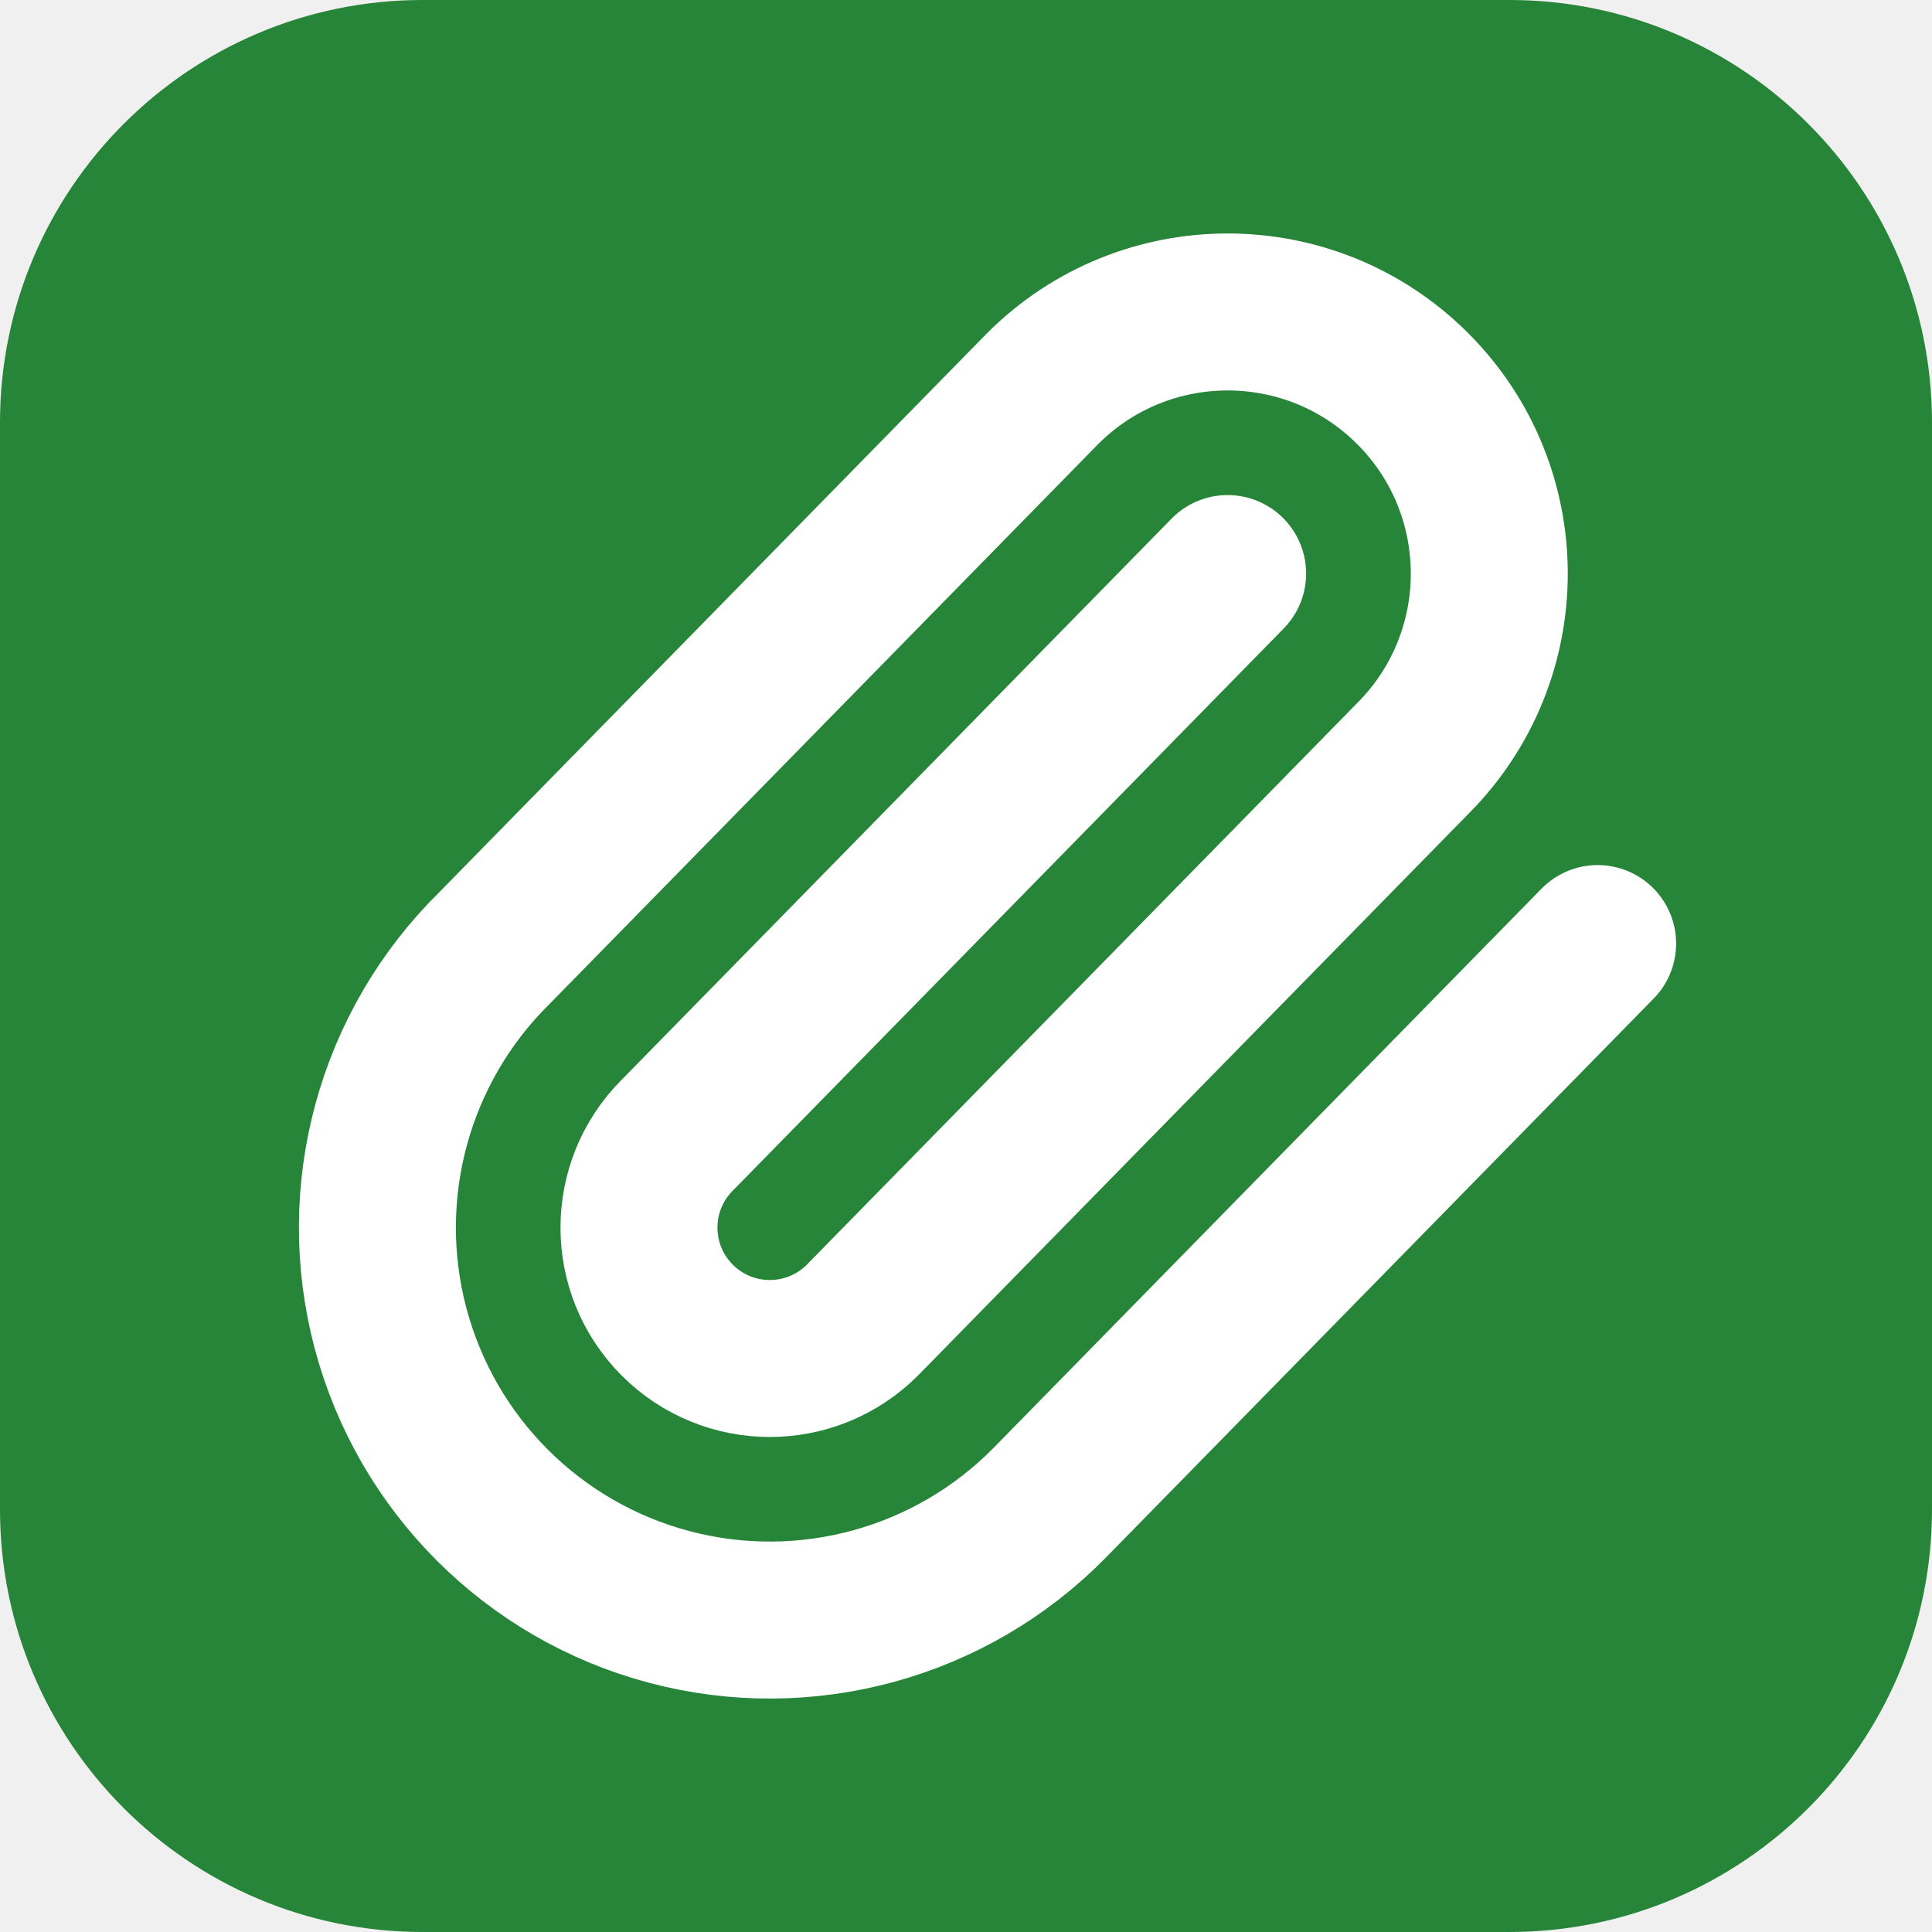
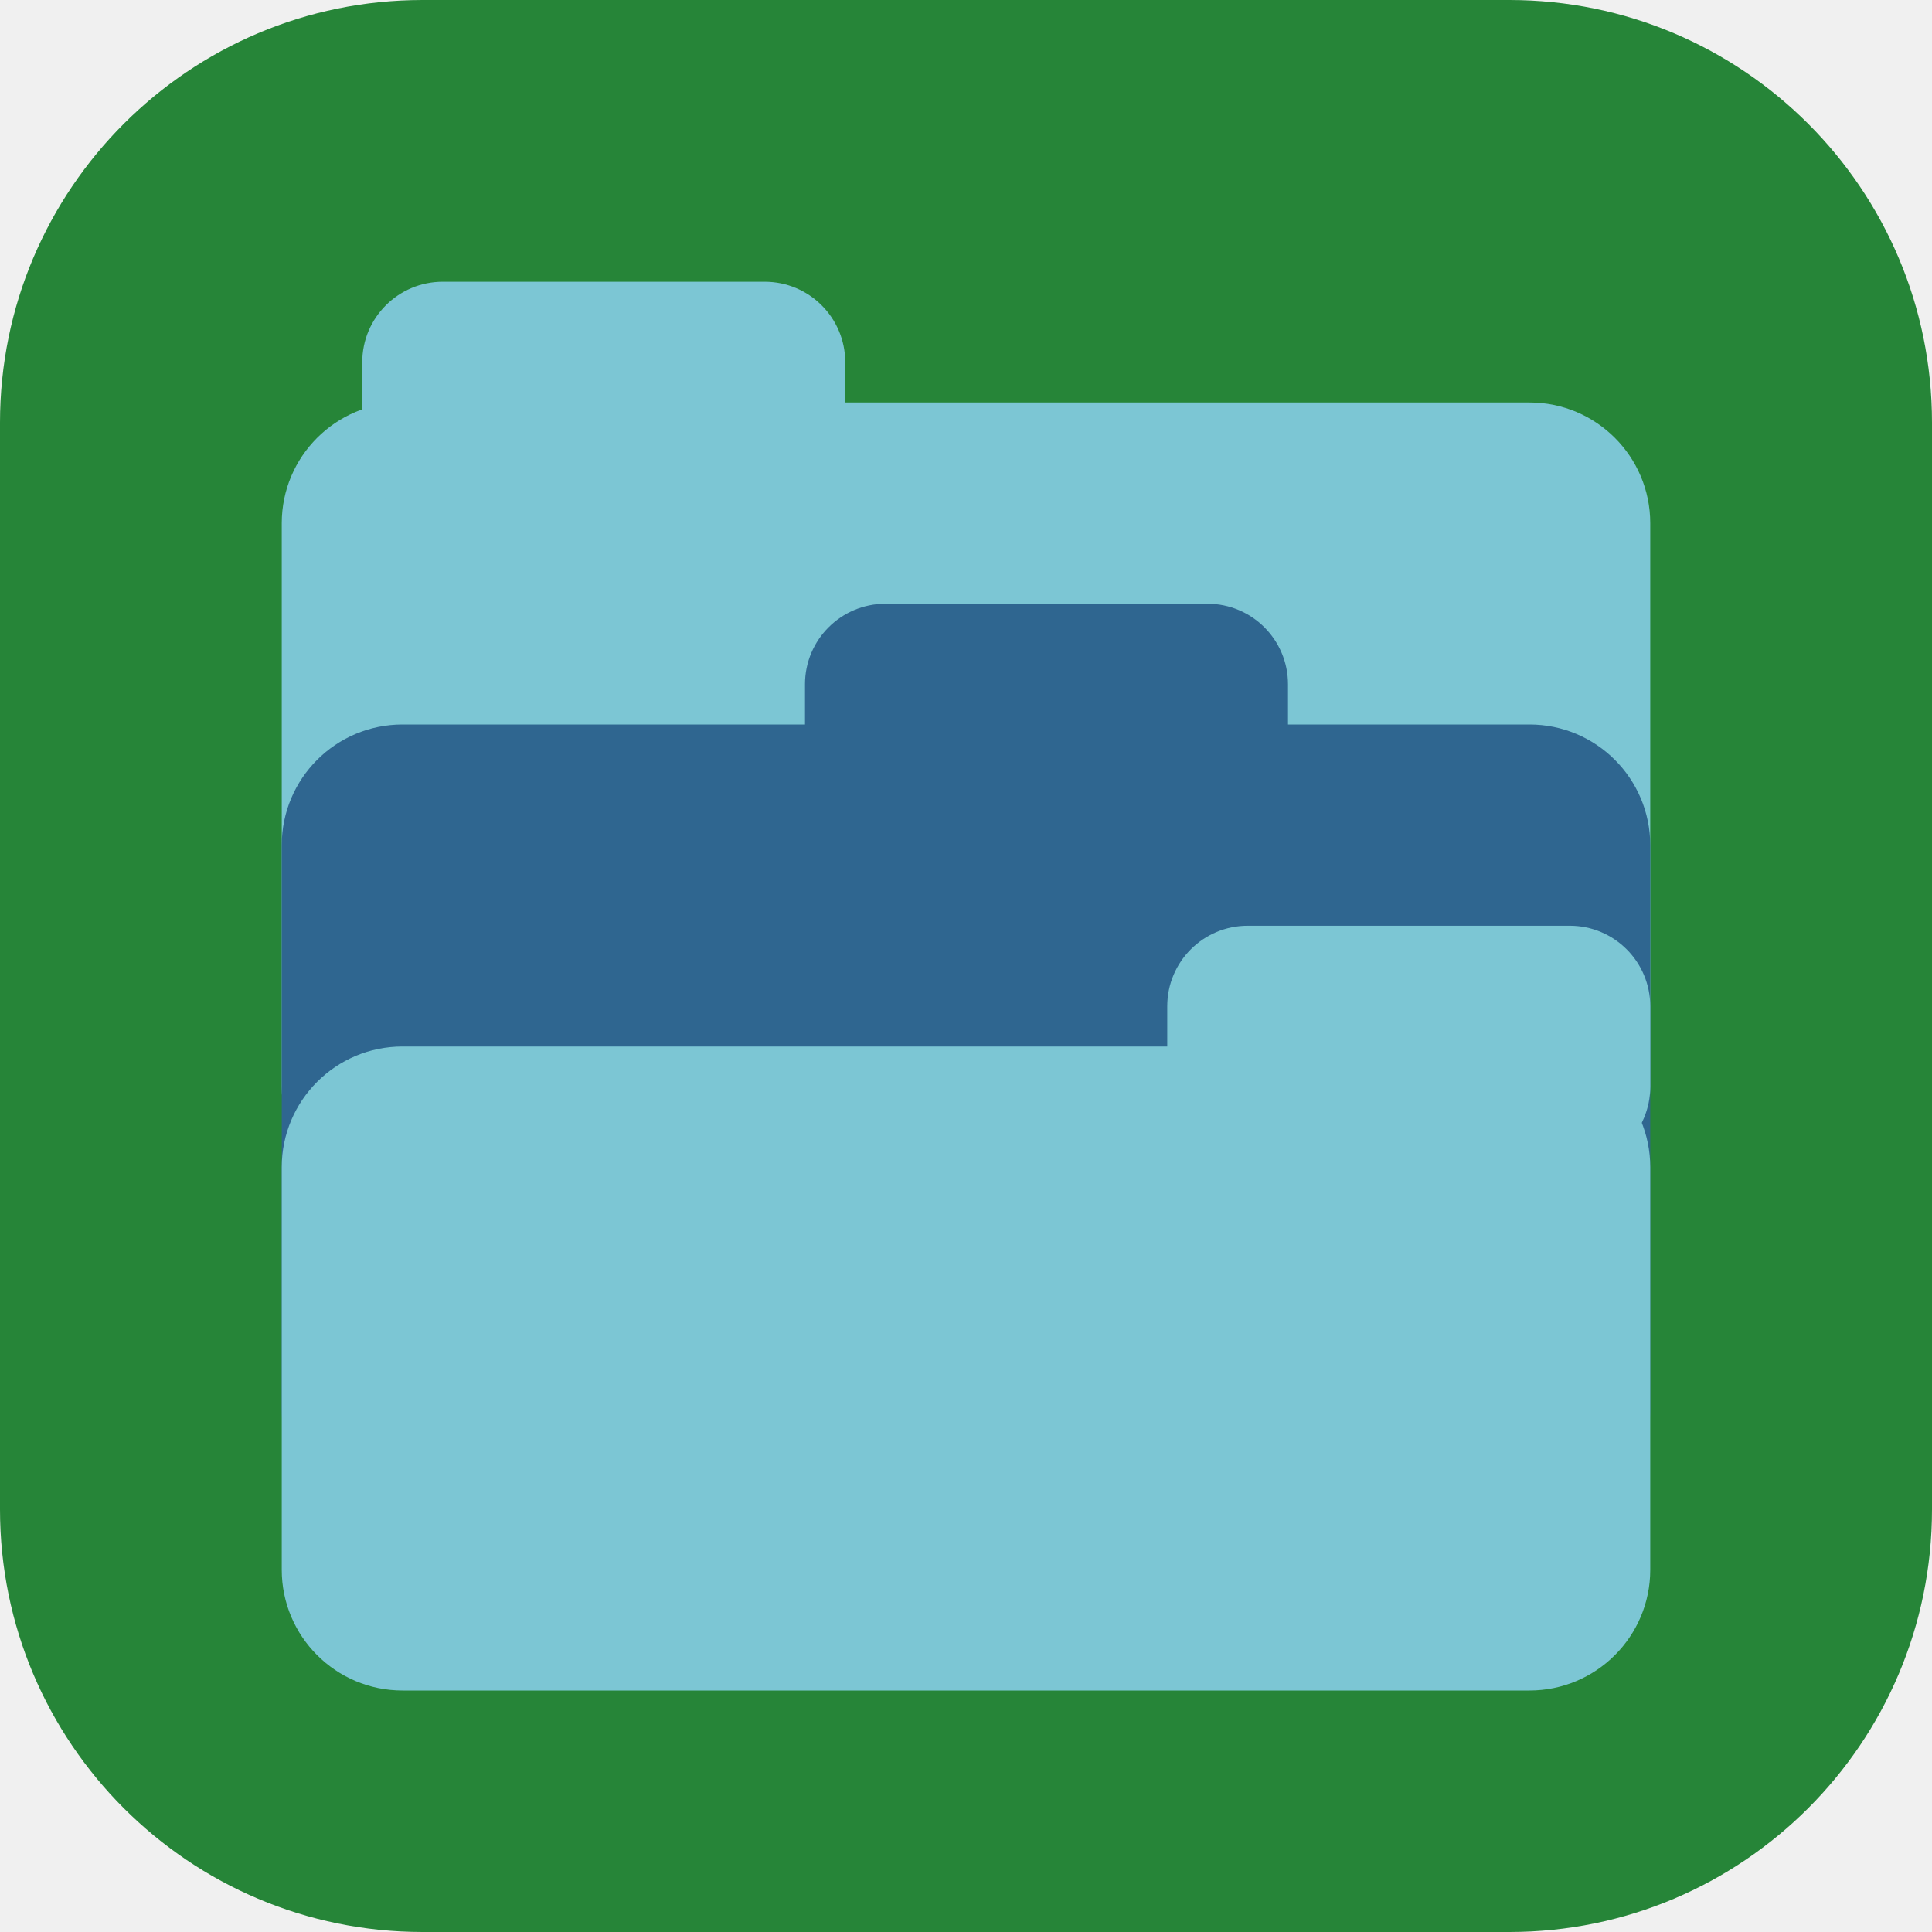
<svg xmlns="http://www.w3.org/2000/svg" viewBox="0 0 96 96" role="img" aria-label="MatPaper">
  <rect width="96" height="96" rx="21" fill="#268538" />
-   <g transform="translate(9 9) scale(3.25)" fill="none" stroke="#ffffff" stroke-width="2.4" stroke-linecap="round" stroke-linejoin="round">
-     <path d="m16 6-8.414 8.586a2 2 0 0 0 2.829 2.829l8.414-8.586a4 4 0 1 0-5.657-5.657l-8.379 8.551a6 6 0 1 0 8.485 8.485l8.379-8.551" />
-   </g>
+   <rect x="14" y="20" width="68" height="40" rx="6" fill="#7cc6d4" />
+   <rect x="18" y="14" width="24" height="12" rx="4" fill="#7cc6d4" />
+   <rect x="14" y="36" width="68" height="40" rx="6" fill="#2f6690" />
+   <rect x="40" y="30" width="24" height="12" rx="4" fill="#2f6690" />
+   <rect x="14" y="52" width="68" height="32" rx="6" fill="#7cc6d4" />
+   <rect x="58" y="46" width="24" height="12" rx="4" fill="#7cc6d4" />
</svg>
